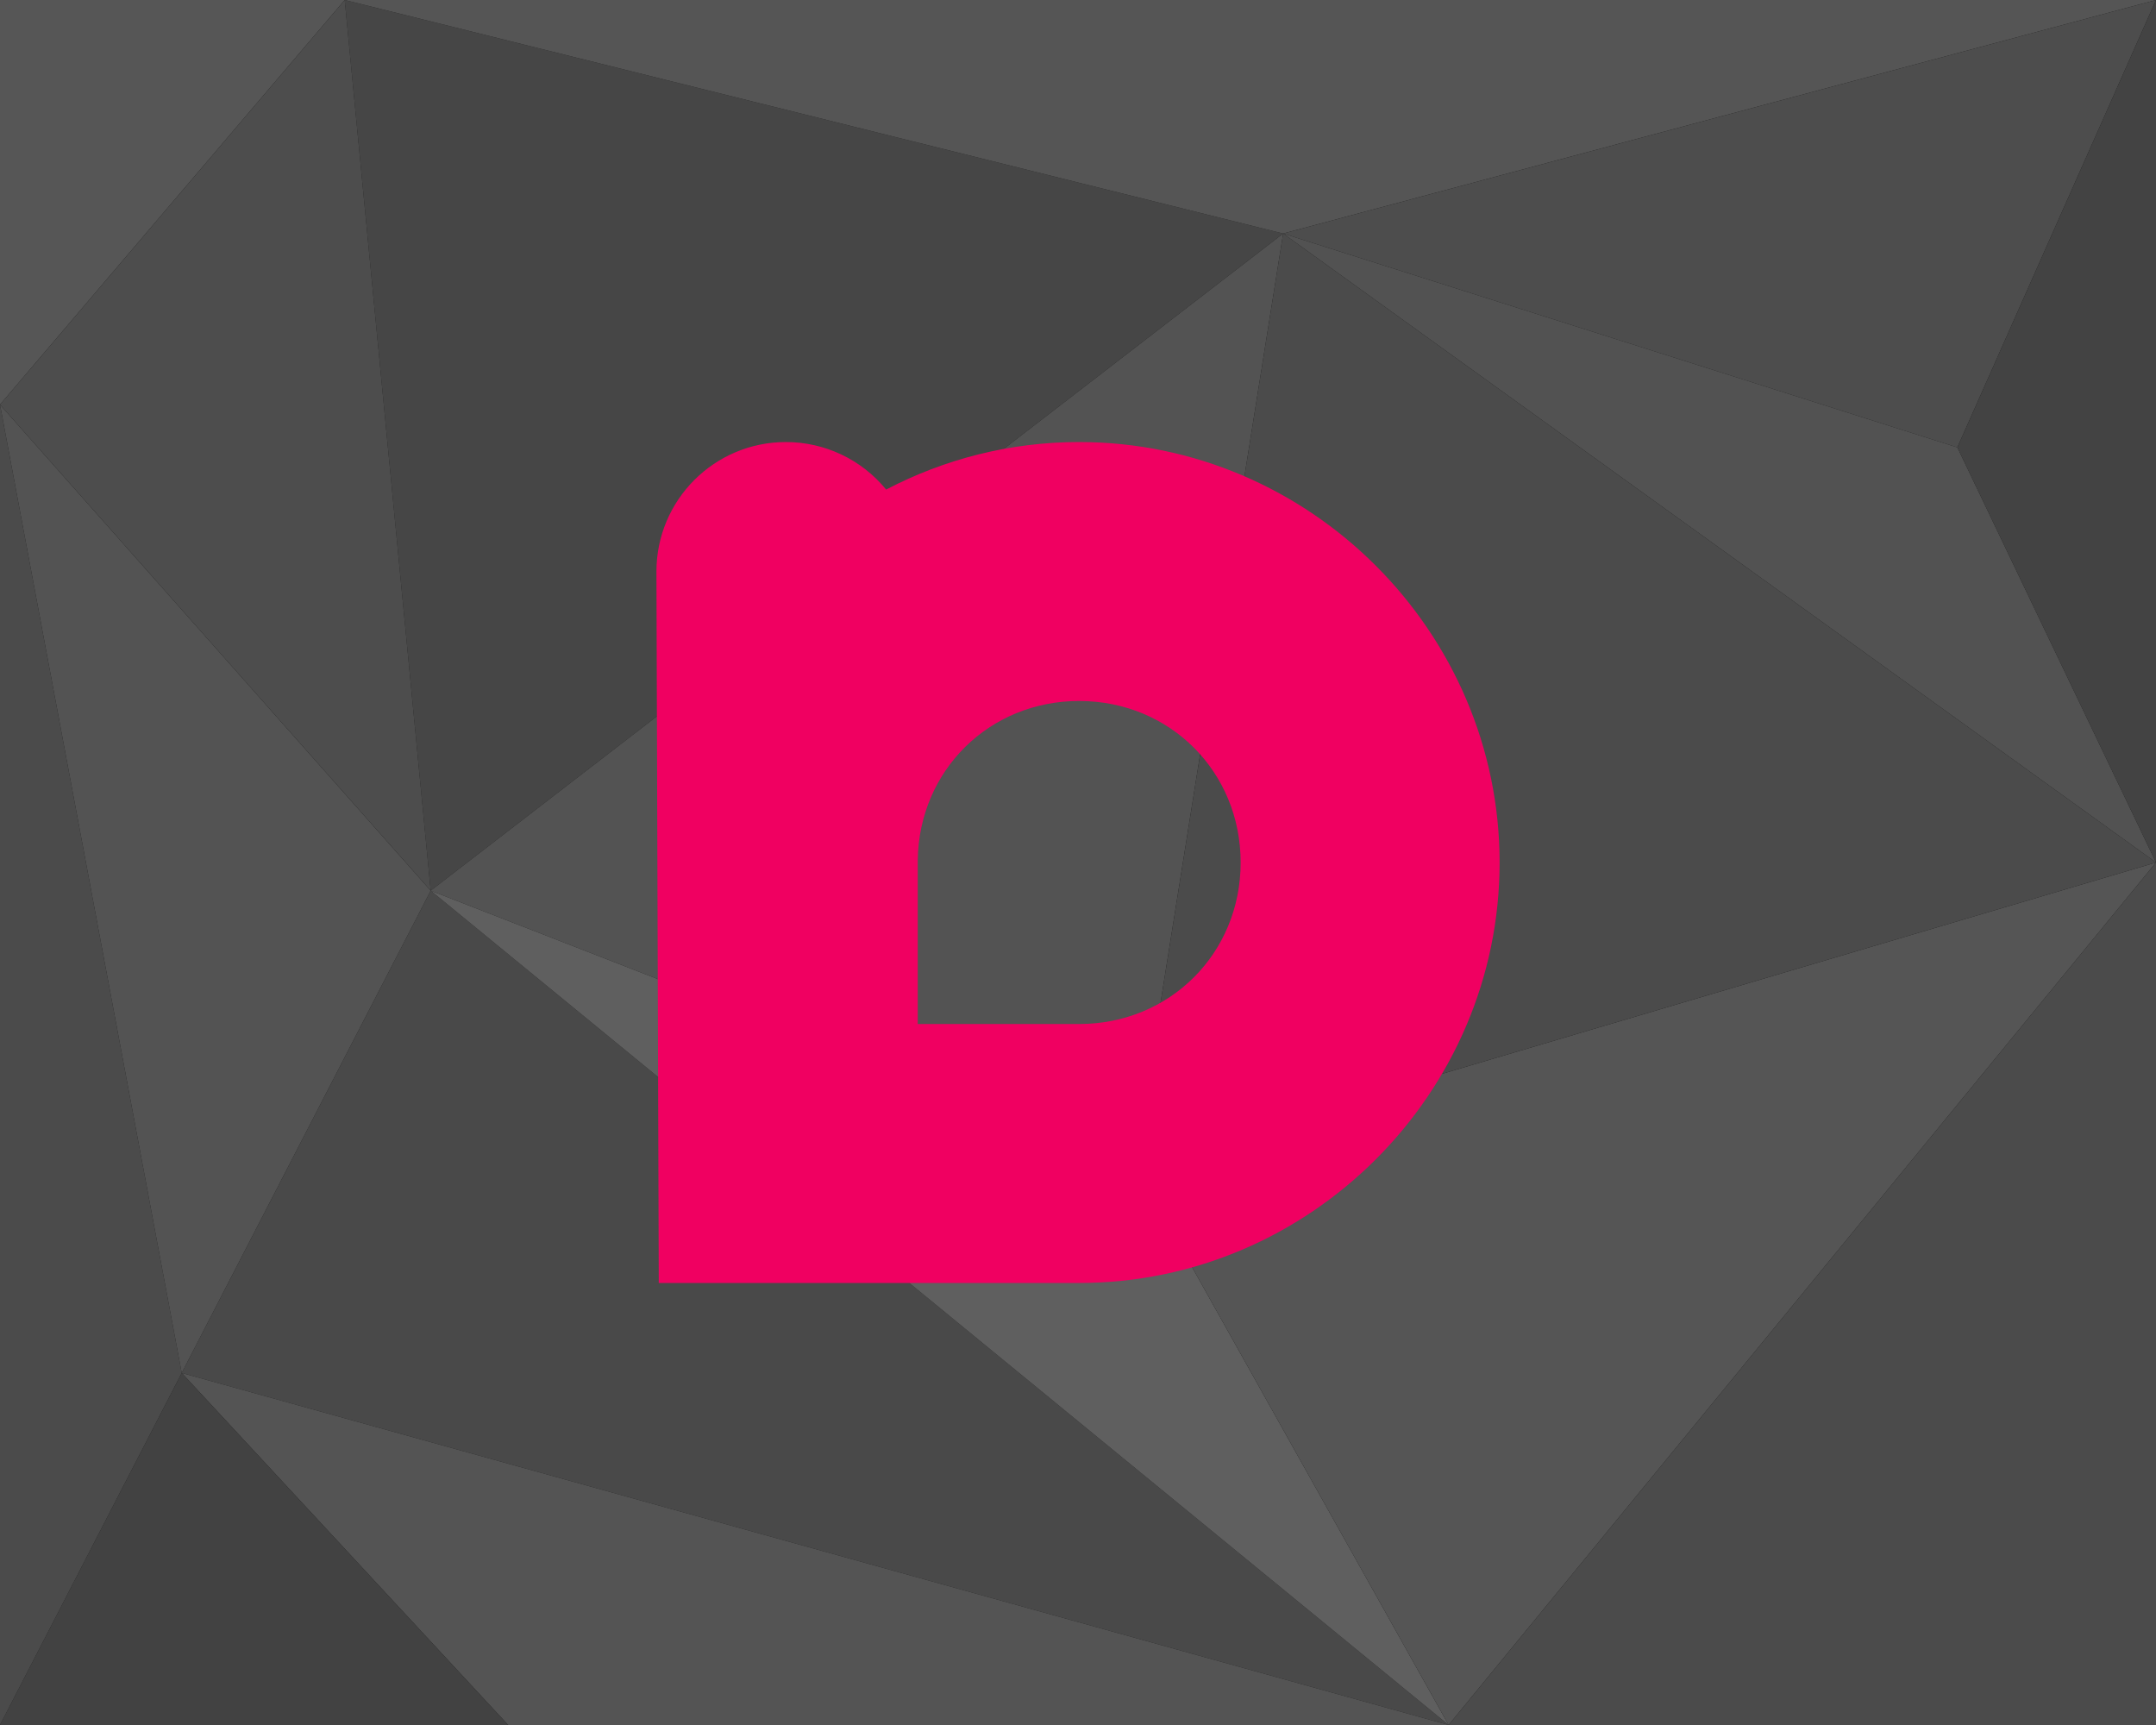
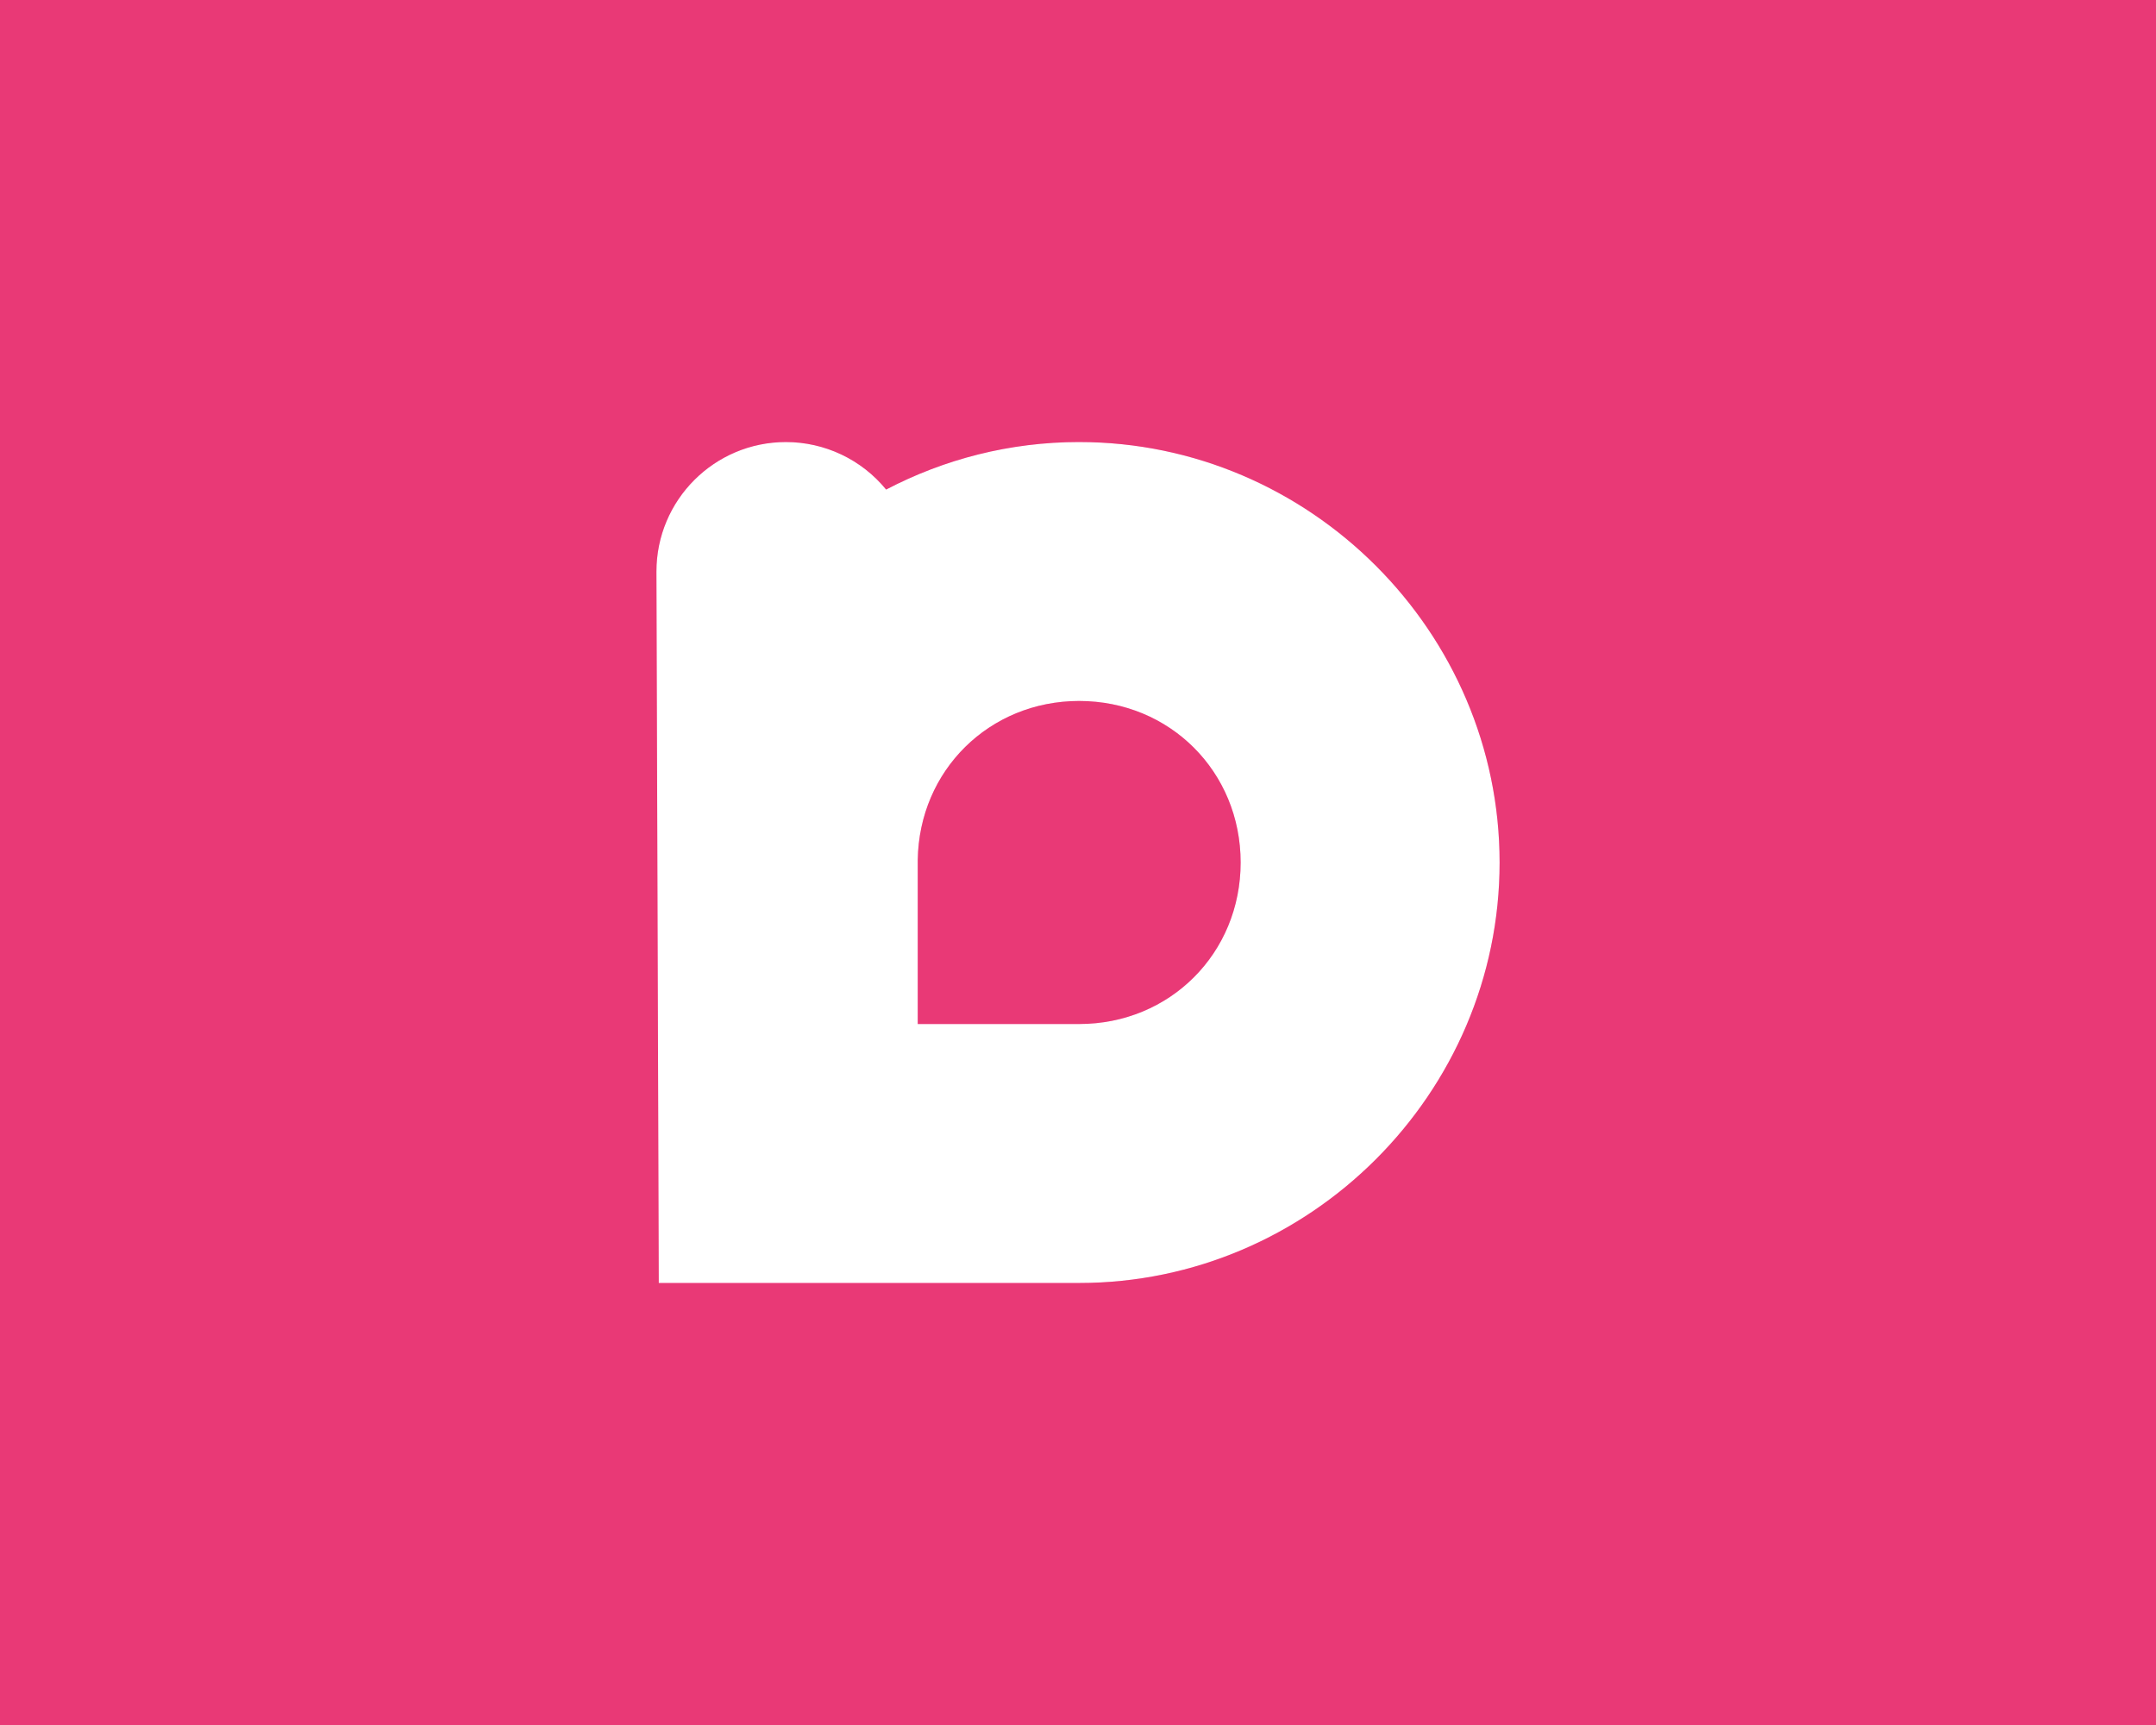
<svg xmlns="http://www.w3.org/2000/svg" width="720" height="576" version="1.1" viewBox="0 0 720 576">
-   <rect width="720" height="576" rx="0" ry="0" fill="#161616" stop-color="#000000" stroke-width="1.323" style="-inkscape-stroke:none;font-variation-settings:normal" />
-   <path d="m60.689 458.45 83.144-161.05 339.94 278.6z" fill="#494949" stop-color="#000000" style="-inkscape-stroke:none;font-variation-settings:normal" />
-   <path d="m169.7 576-109.01-117.55 423.08 117.55z" fill="#545454" stop-color="#000000" style="-inkscape-stroke:none;font-variation-settings:normal" />
-   <path d="m169.7 576h-169.7l60.689-117.55z" fill="#424242" stop-color="#000000" style="-inkscape-stroke:none;font-variation-settings:normal" />
-   <path d="m143.83 297.4-28.717-297.4 313.39 77.978z" fill="#464646" stop-color="#000000" style="-inkscape-stroke:none;font-variation-settings:normal" />
-   <path d="m378.94 388.94-235.11-91.54 284.68-219.42z" fill="#535353" stop-color="#000000" style="-inkscape-stroke:none;font-variation-settings:normal" />
-   <path d="m483.77 576-339.94-278.6 235.11 91.54z" fill="#5f5f5f" stop-color="#000000" style="-inkscape-stroke:none;font-variation-settings:normal" />
-   <path d="m483.77 576-104.83-187.06 341.06-100.94z" fill="#555" stop-color="#000000" style="-inkscape-stroke:none;font-variation-settings:normal" />
-   <path d="m428.51 77.978-313.39-77.978h604.88z" fill="#555" stop-color="#000000" style="-inkscape-stroke:none;font-variation-settings:normal" />
-   <path d="m378.94 388.94 49.567-310.96 291.49 210.02z" fill="#4b4b4b" stop-color="#000000" style="-inkscape-stroke:none;font-variation-settings:normal" />
-   <path d="m483.77 576 236.23-288v288z" fill="#4b4b4b" stop-color="#000000" style="-inkscape-stroke:none;font-variation-settings:normal" />
-   <path d="m0 576v-440.89l60.689 323.33z" fill="#4b4b4b" stop-color="#000000" style="-inkscape-stroke:none;font-variation-settings:normal" />
-   <path d="m0 135.11v-135.11h115.12z" fill="#565656" stop-color="#000000" style="-inkscape-stroke:none;font-variation-settings:normal" />
-   <path d="m360.39 147.6c-23.178 0-45.114 5.746-64.466 15.869-8.212-10.039-20.496-15.863-33.466-15.864-23.882-1e-4-43.24 19.36-43.24 43.24l.778 237.56h140.4c77.026 0 140.4-63.366 140.4-140.39s-63.366-140.41-140.4-140.41zm0 86.464c30.3 0 53.926 23.64 53.926 53.938 0 30.3-23.63 53.93-53.926 53.93h-53.91v-54.75c.424-29.902 23.886-53.12 53.91-53.12z" fill="#f00061" stop-color="#000000" stroke-width="4.182" style="-inkscape-stroke:none;font-variation-settings:normal" />
-   <path d="m0 135.11 143.83 162.29-83.144 161.05z" fill="#535353" stop-color="#000000" style="-inkscape-stroke:none;font-variation-settings:normal" />
-   <path d="m0 135.11 115.12-135.11 28.717 297.4z" fill="#4d4d4d" stop-color="#000000" style="-inkscape-stroke:none;font-variation-settings:normal" />
-   <path d="m428.51 77.978 291.49-77.978-66.335 149.4z" fill="#4d4d4d" stop-color="#000000" style="-inkscape-stroke:none;font-variation-settings:normal" />
-   <path d="m428.51 77.978 225.16 71.42 66.335 138.6z" fill="#525252" stop-color="#000000" style="-inkscape-stroke:none;font-variation-settings:normal" />
-   <path d="m720 0v288l-66.335-138.6z" fill="#434343" stop-color="#000000" style="-inkscape-stroke:none;font-variation-settings:normal" />
+   <rect width="720" height="576" rx="0" ry="0" fill="#e93976" stop-color="#000000" stroke-width="4.182" style="-inkscape-stroke:none;font-variation-settings:normal" />
+   <path d="m360.39 147.6c-23.178 0-45.114 5.746-64.466 15.869-8.212-10.039-20.496-15.863-33.466-15.864-23.882-1e-4-43.24 19.36-43.24 43.24l.778 237.56h140.4c77.026 0 140.4-63.366 140.4-140.39s-63.366-140.41-140.4-140.41zm0 86.464c30.3 0 53.926 23.64 53.926 53.938 0 30.3-23.63 53.93-53.926 53.93h-53.91v-54.75c.424-29.902 23.886-53.12 53.91-53.12z" fill="#f00061" stop-color="#000000" stroke-width="4.182" style="font-variation-settings:normal" />
+   <path d="m360.39 147.6c-23.178 0-45.114 5.746-64.466 15.869-8.212-10.039-20.496-15.863-33.466-15.864-23.882-1e-4-43.24 19.36-43.24 43.24l.778 237.56h140.4c77.026 0 140.4-63.366 140.4-140.39s-63.366-140.41-140.4-140.41zm0 86.464c30.3 0 53.926 23.64 53.926 53.938 0 30.3-23.63 53.93-53.926 53.93h-53.91v-54.75c.424-29.902 23.886-53.12 53.91-53.12z" fill="#fff" stop-color="#000000" stroke-width="4.182" style="font-variation-settings:normal" />
</svg>
